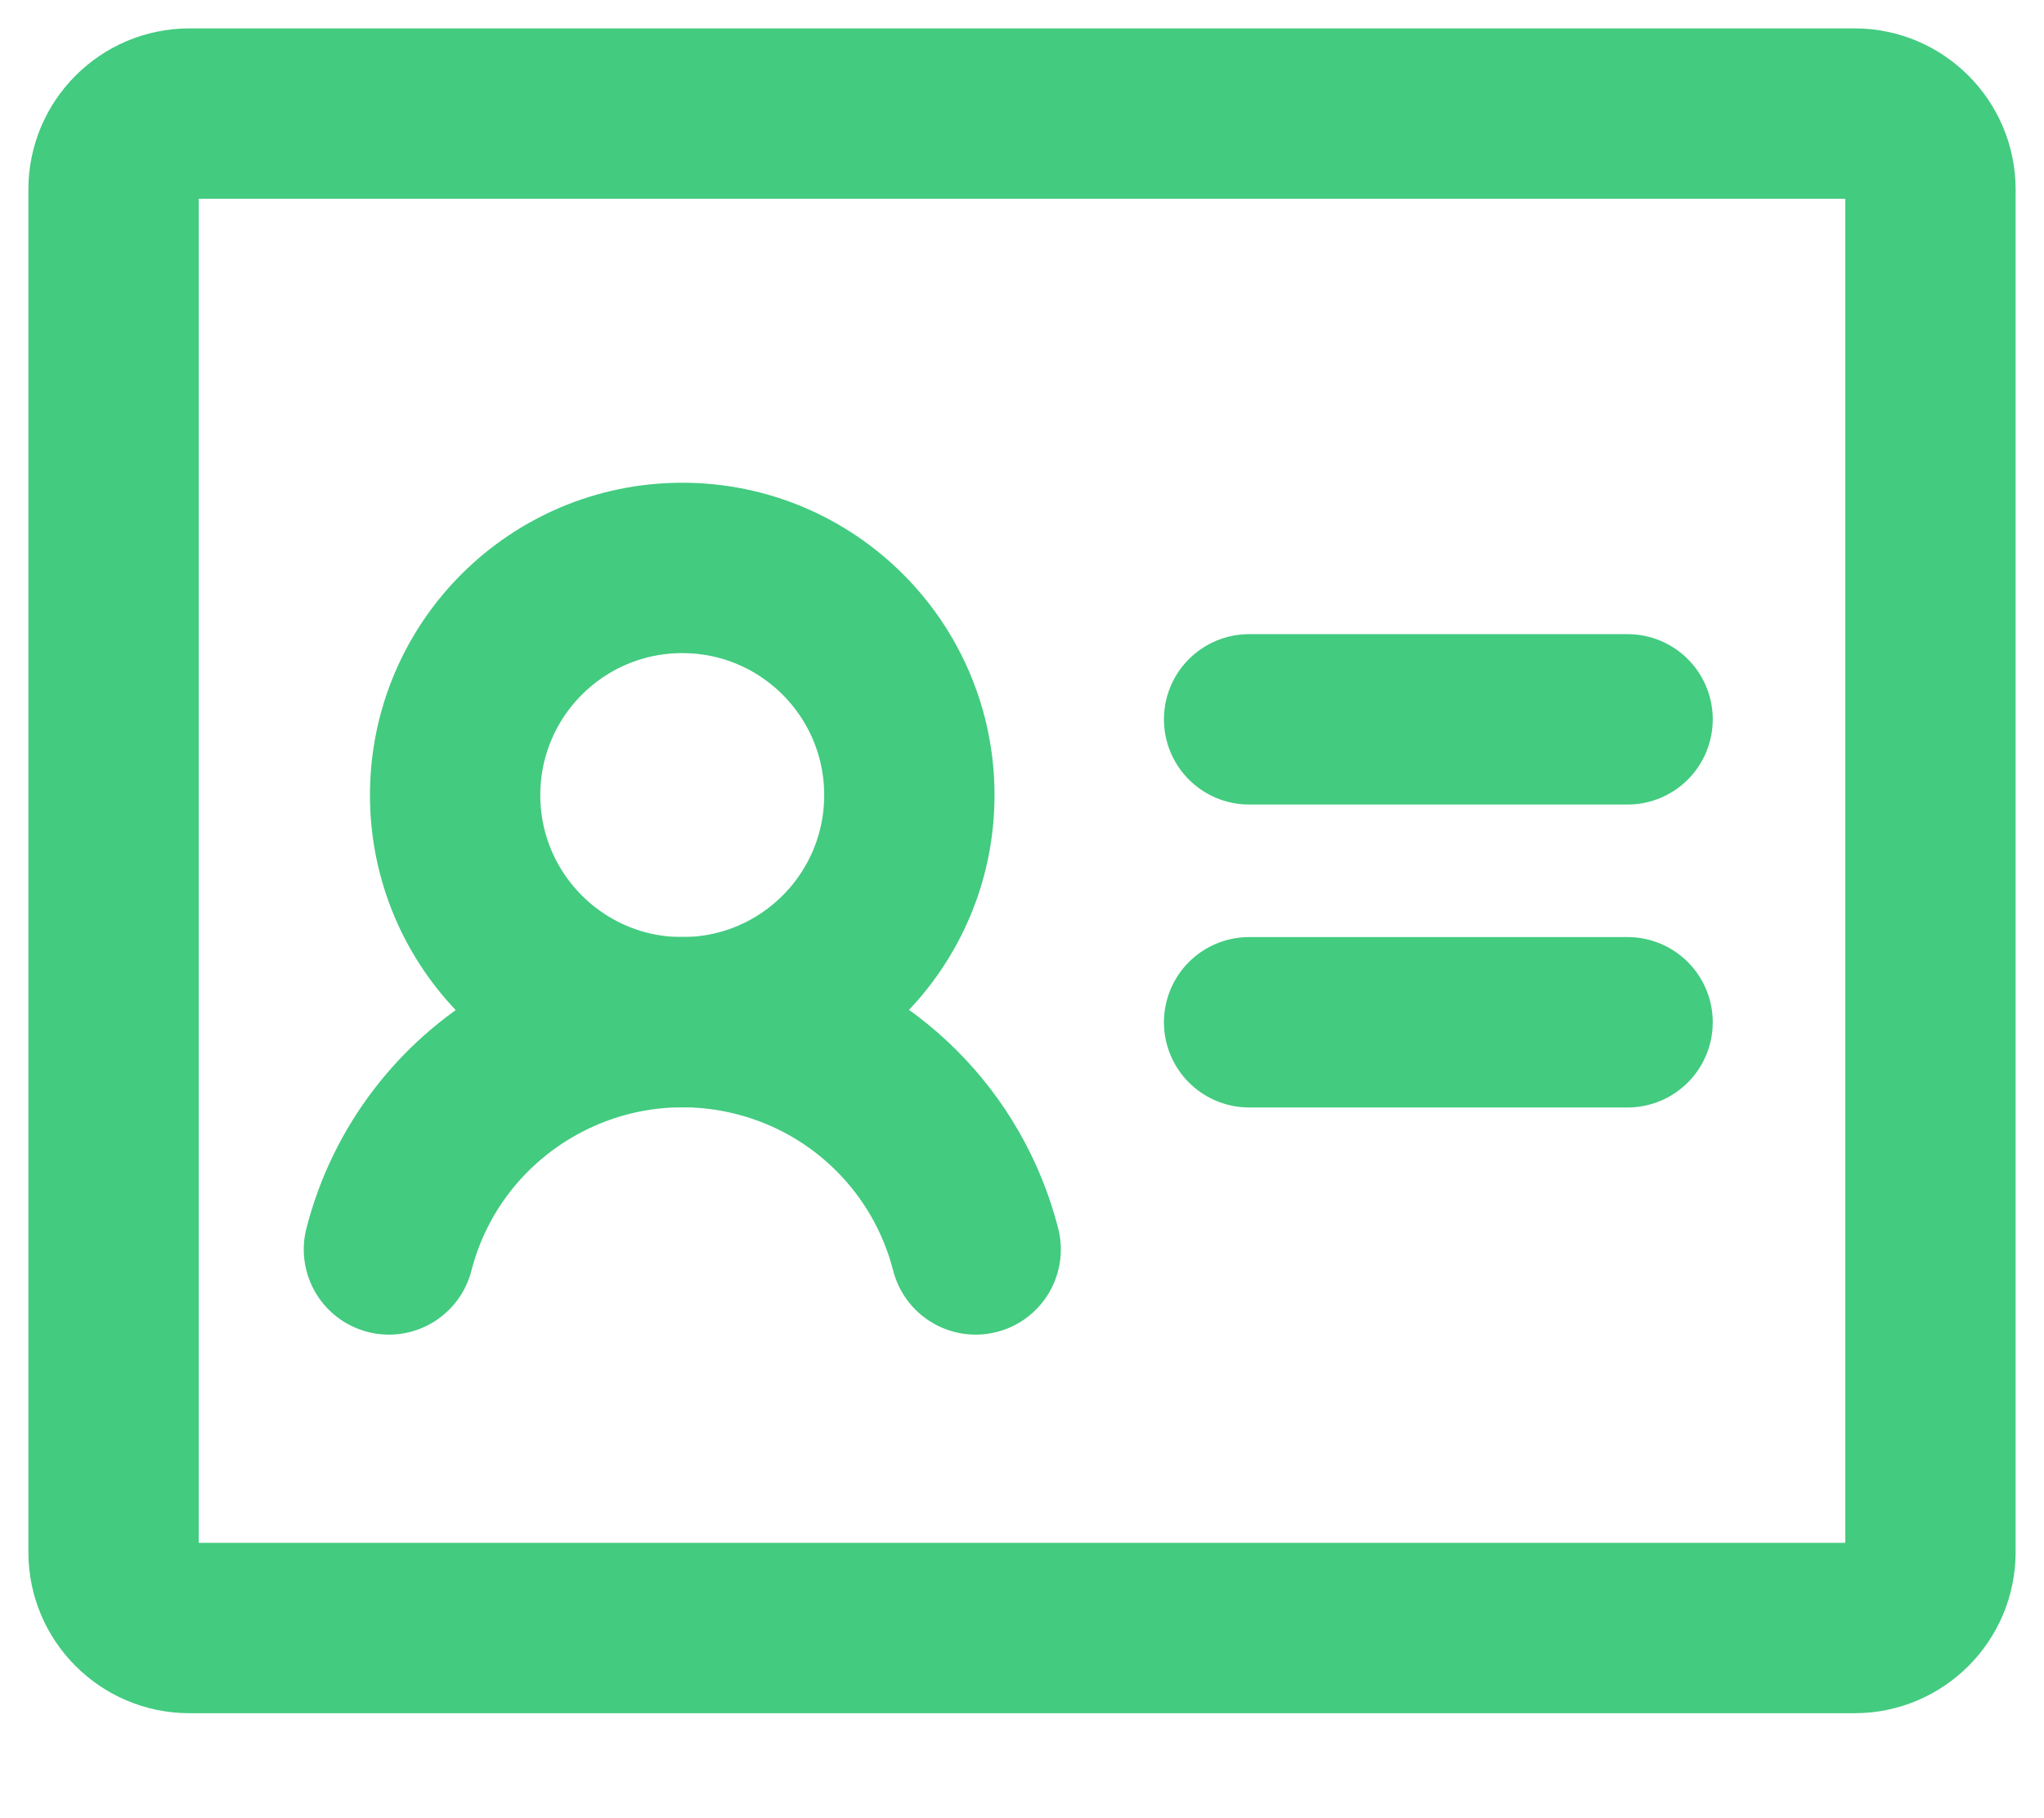
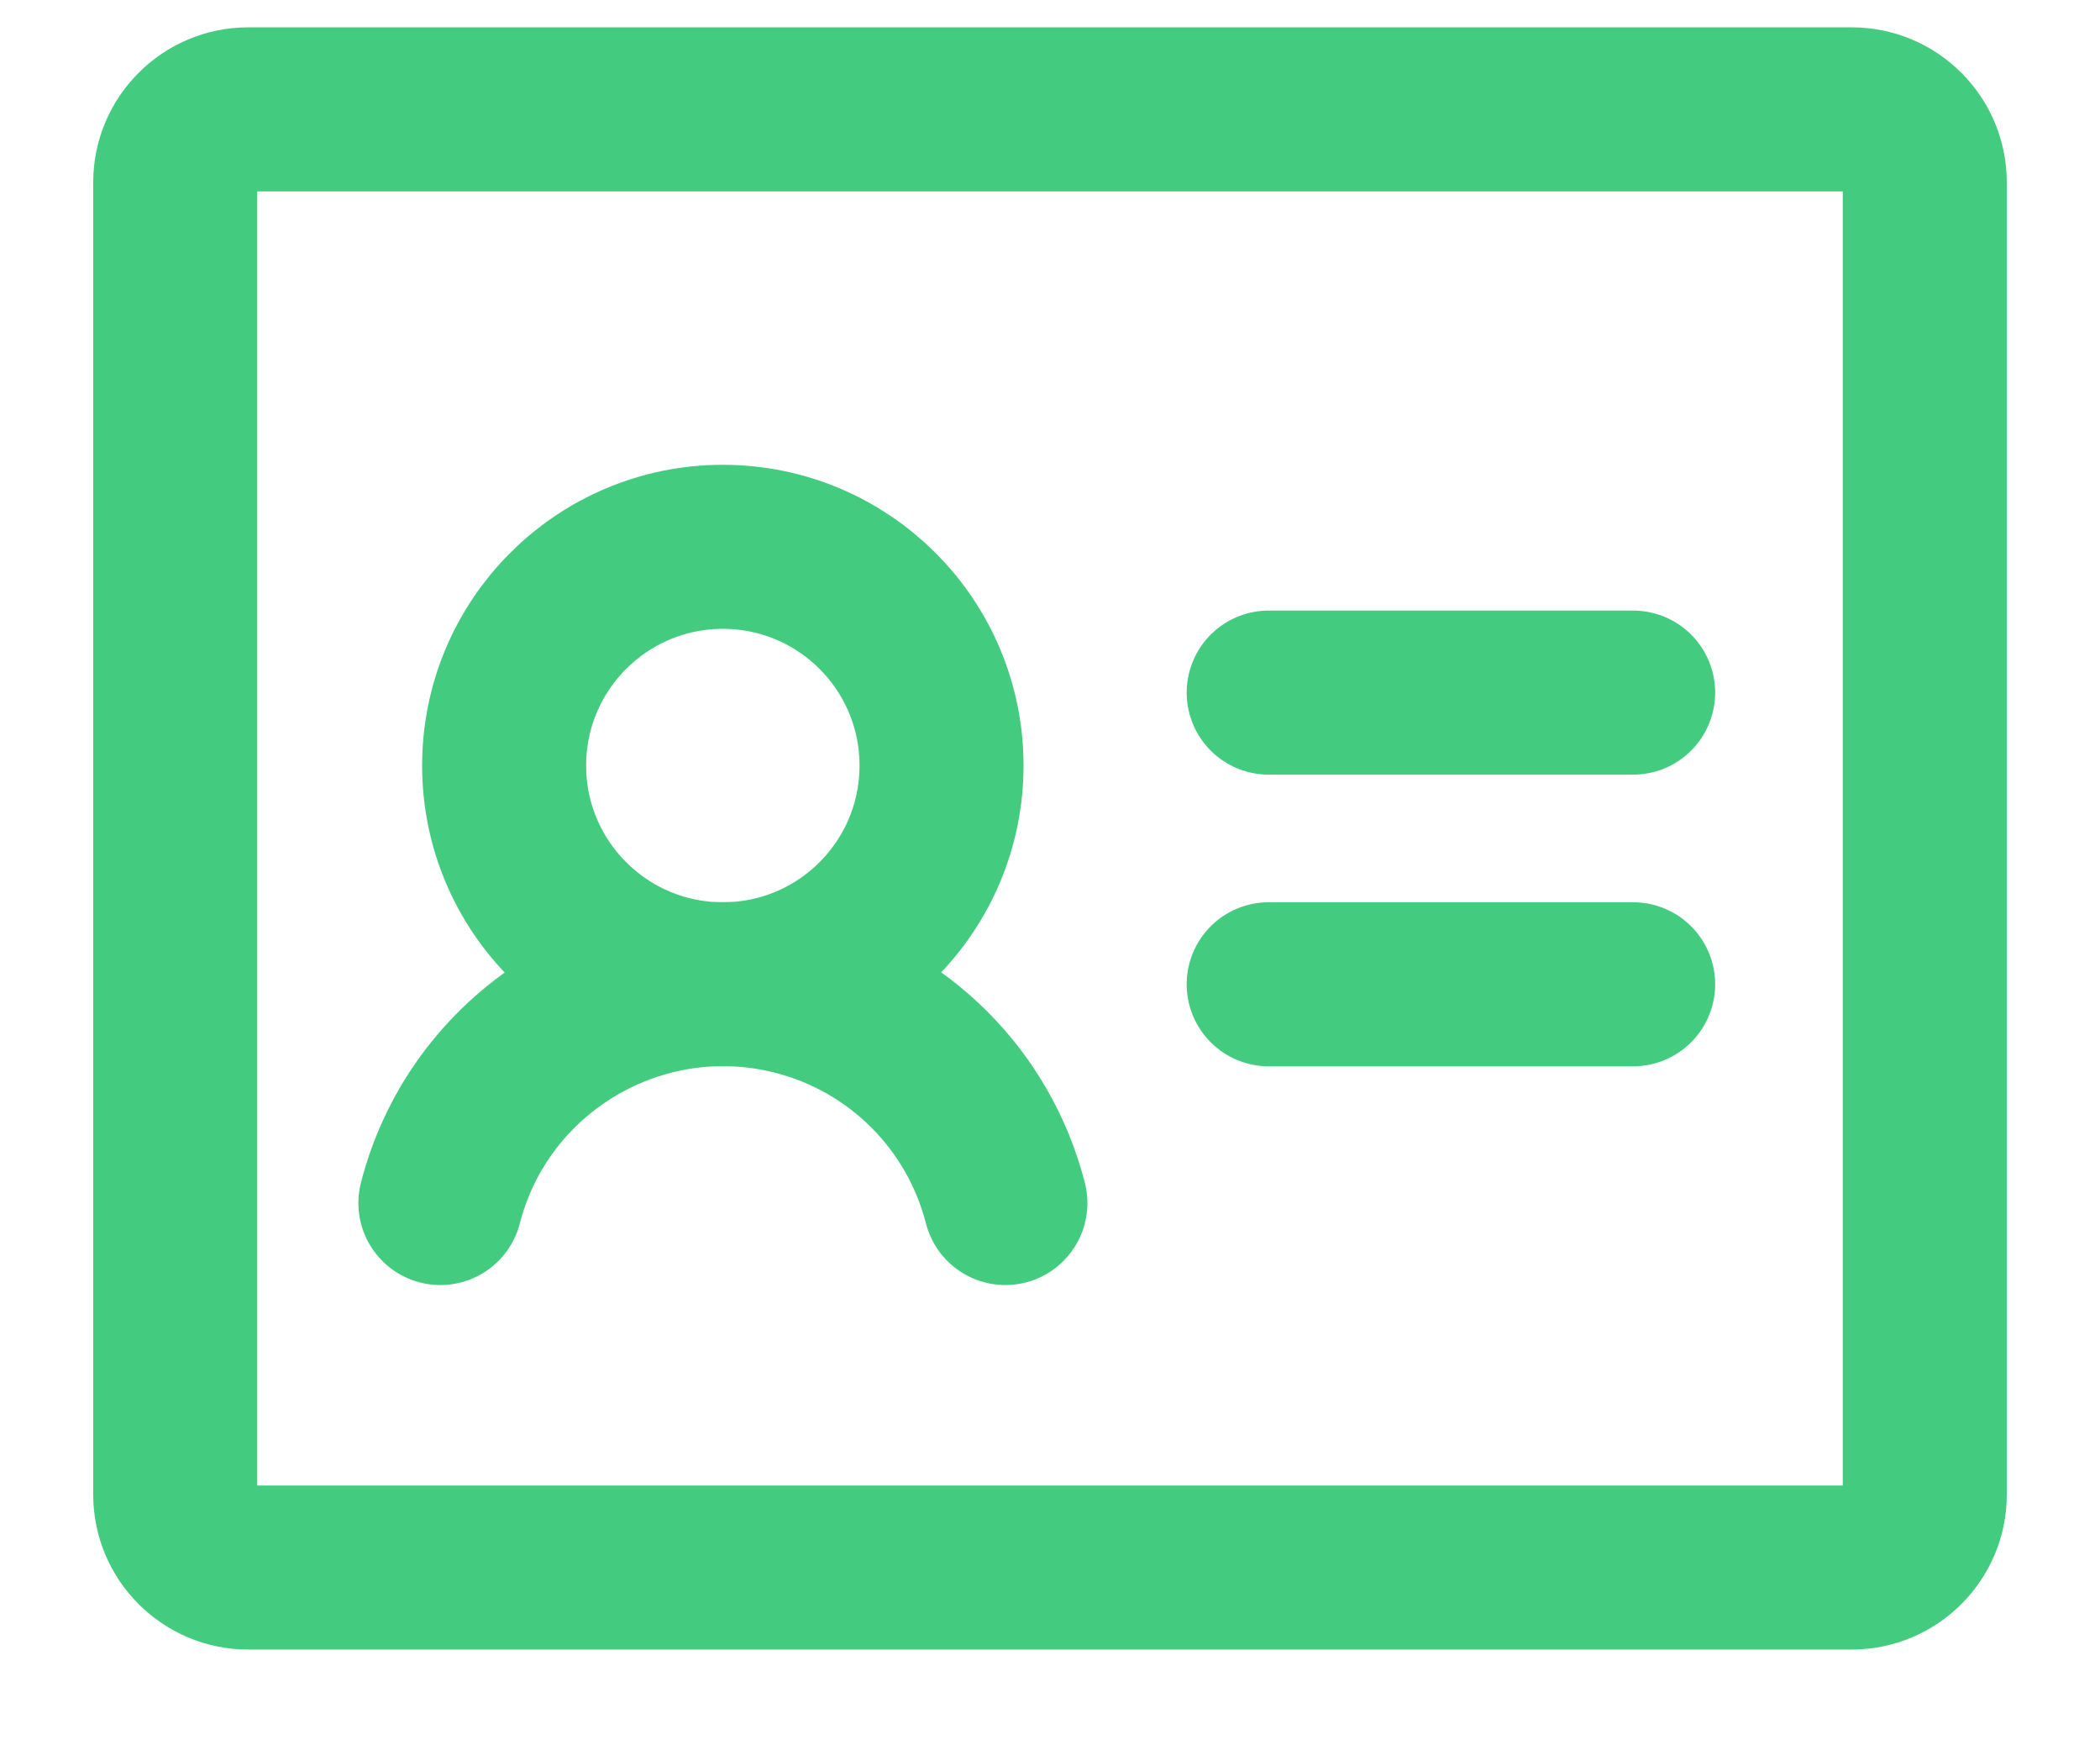
- <svg xmlns="http://www.w3.org/2000/svg" width="18" height="16" viewBox="0 0 18 16" fill="none">
+ <svg xmlns="http://www.w3.org/2000/svg" width="16" height="13.33" viewBox="0 0 18 16" fill="none">
  <path d="M11 6.333H14.333" stroke="#43CB80" stroke-width="1.5" stroke-linecap="round" stroke-linejoin="round" />
  <path d="M11 9H14.333" stroke="#43CB80" stroke-width="1.5" stroke-linecap="round" stroke-linejoin="round" />
  <path d="M6.008 9C7.113 9 8.008 8.105 8.008 7C8.008 5.895 7.113 5 6.008 5C4.904 5 4.008 5.895 4.008 7C4.008 8.105 4.904 9 6.008 9Z" stroke="#43CB80" stroke-width="1.5" stroke-linecap="round" stroke-linejoin="round" />
  <path d="M3.425 11C3.792 9.575 5.25 8.717 6.675 9.083C7.617 9.325 8.35 10.058 8.592 11" stroke="#43CB80" stroke-width="1.5" stroke-linecap="round" stroke-linejoin="round" />
  <path d="M1.667 1H16.333C16.7 1 17 1.3 17 1.667V13.667C17 14.033 16.7 14.333 16.333 14.333H1.667C1.3 14.333 1 14.033 1 13.667V1.667C1 1.3 1.3 1 1.667 1Z" stroke="#43CB80" stroke-width="1.5" stroke-linecap="round" stroke-linejoin="round" />
</svg>
